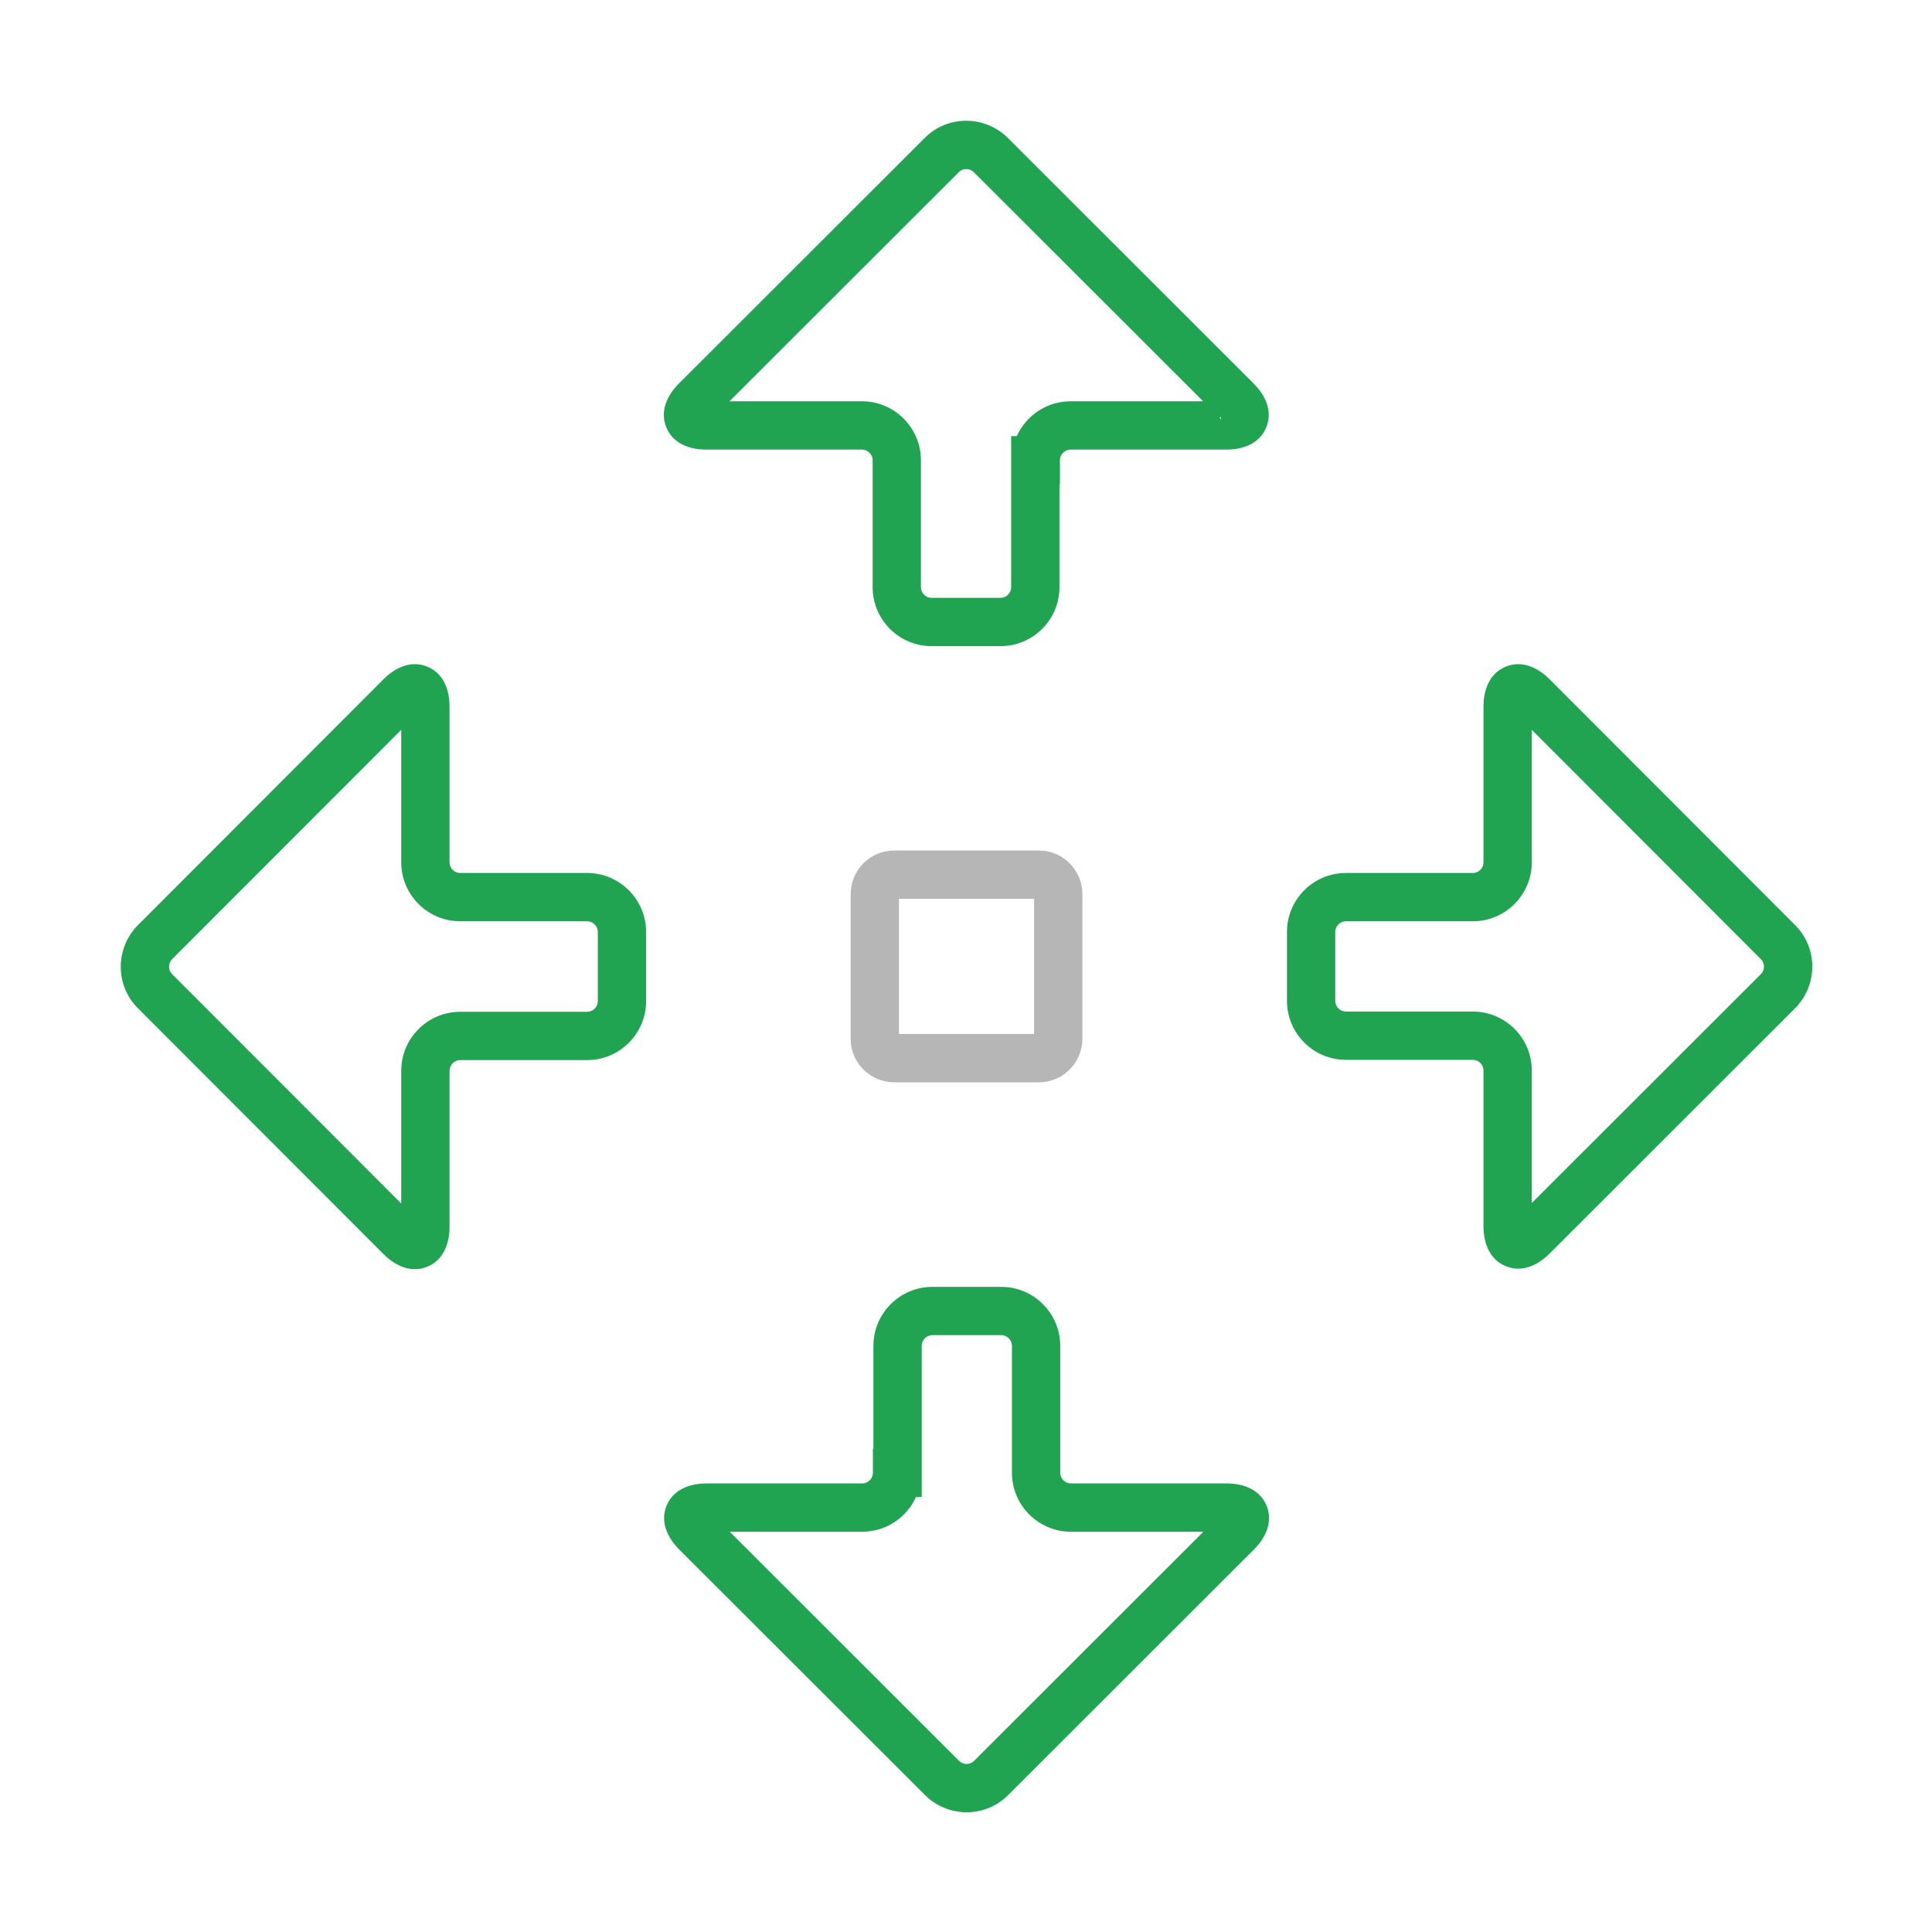
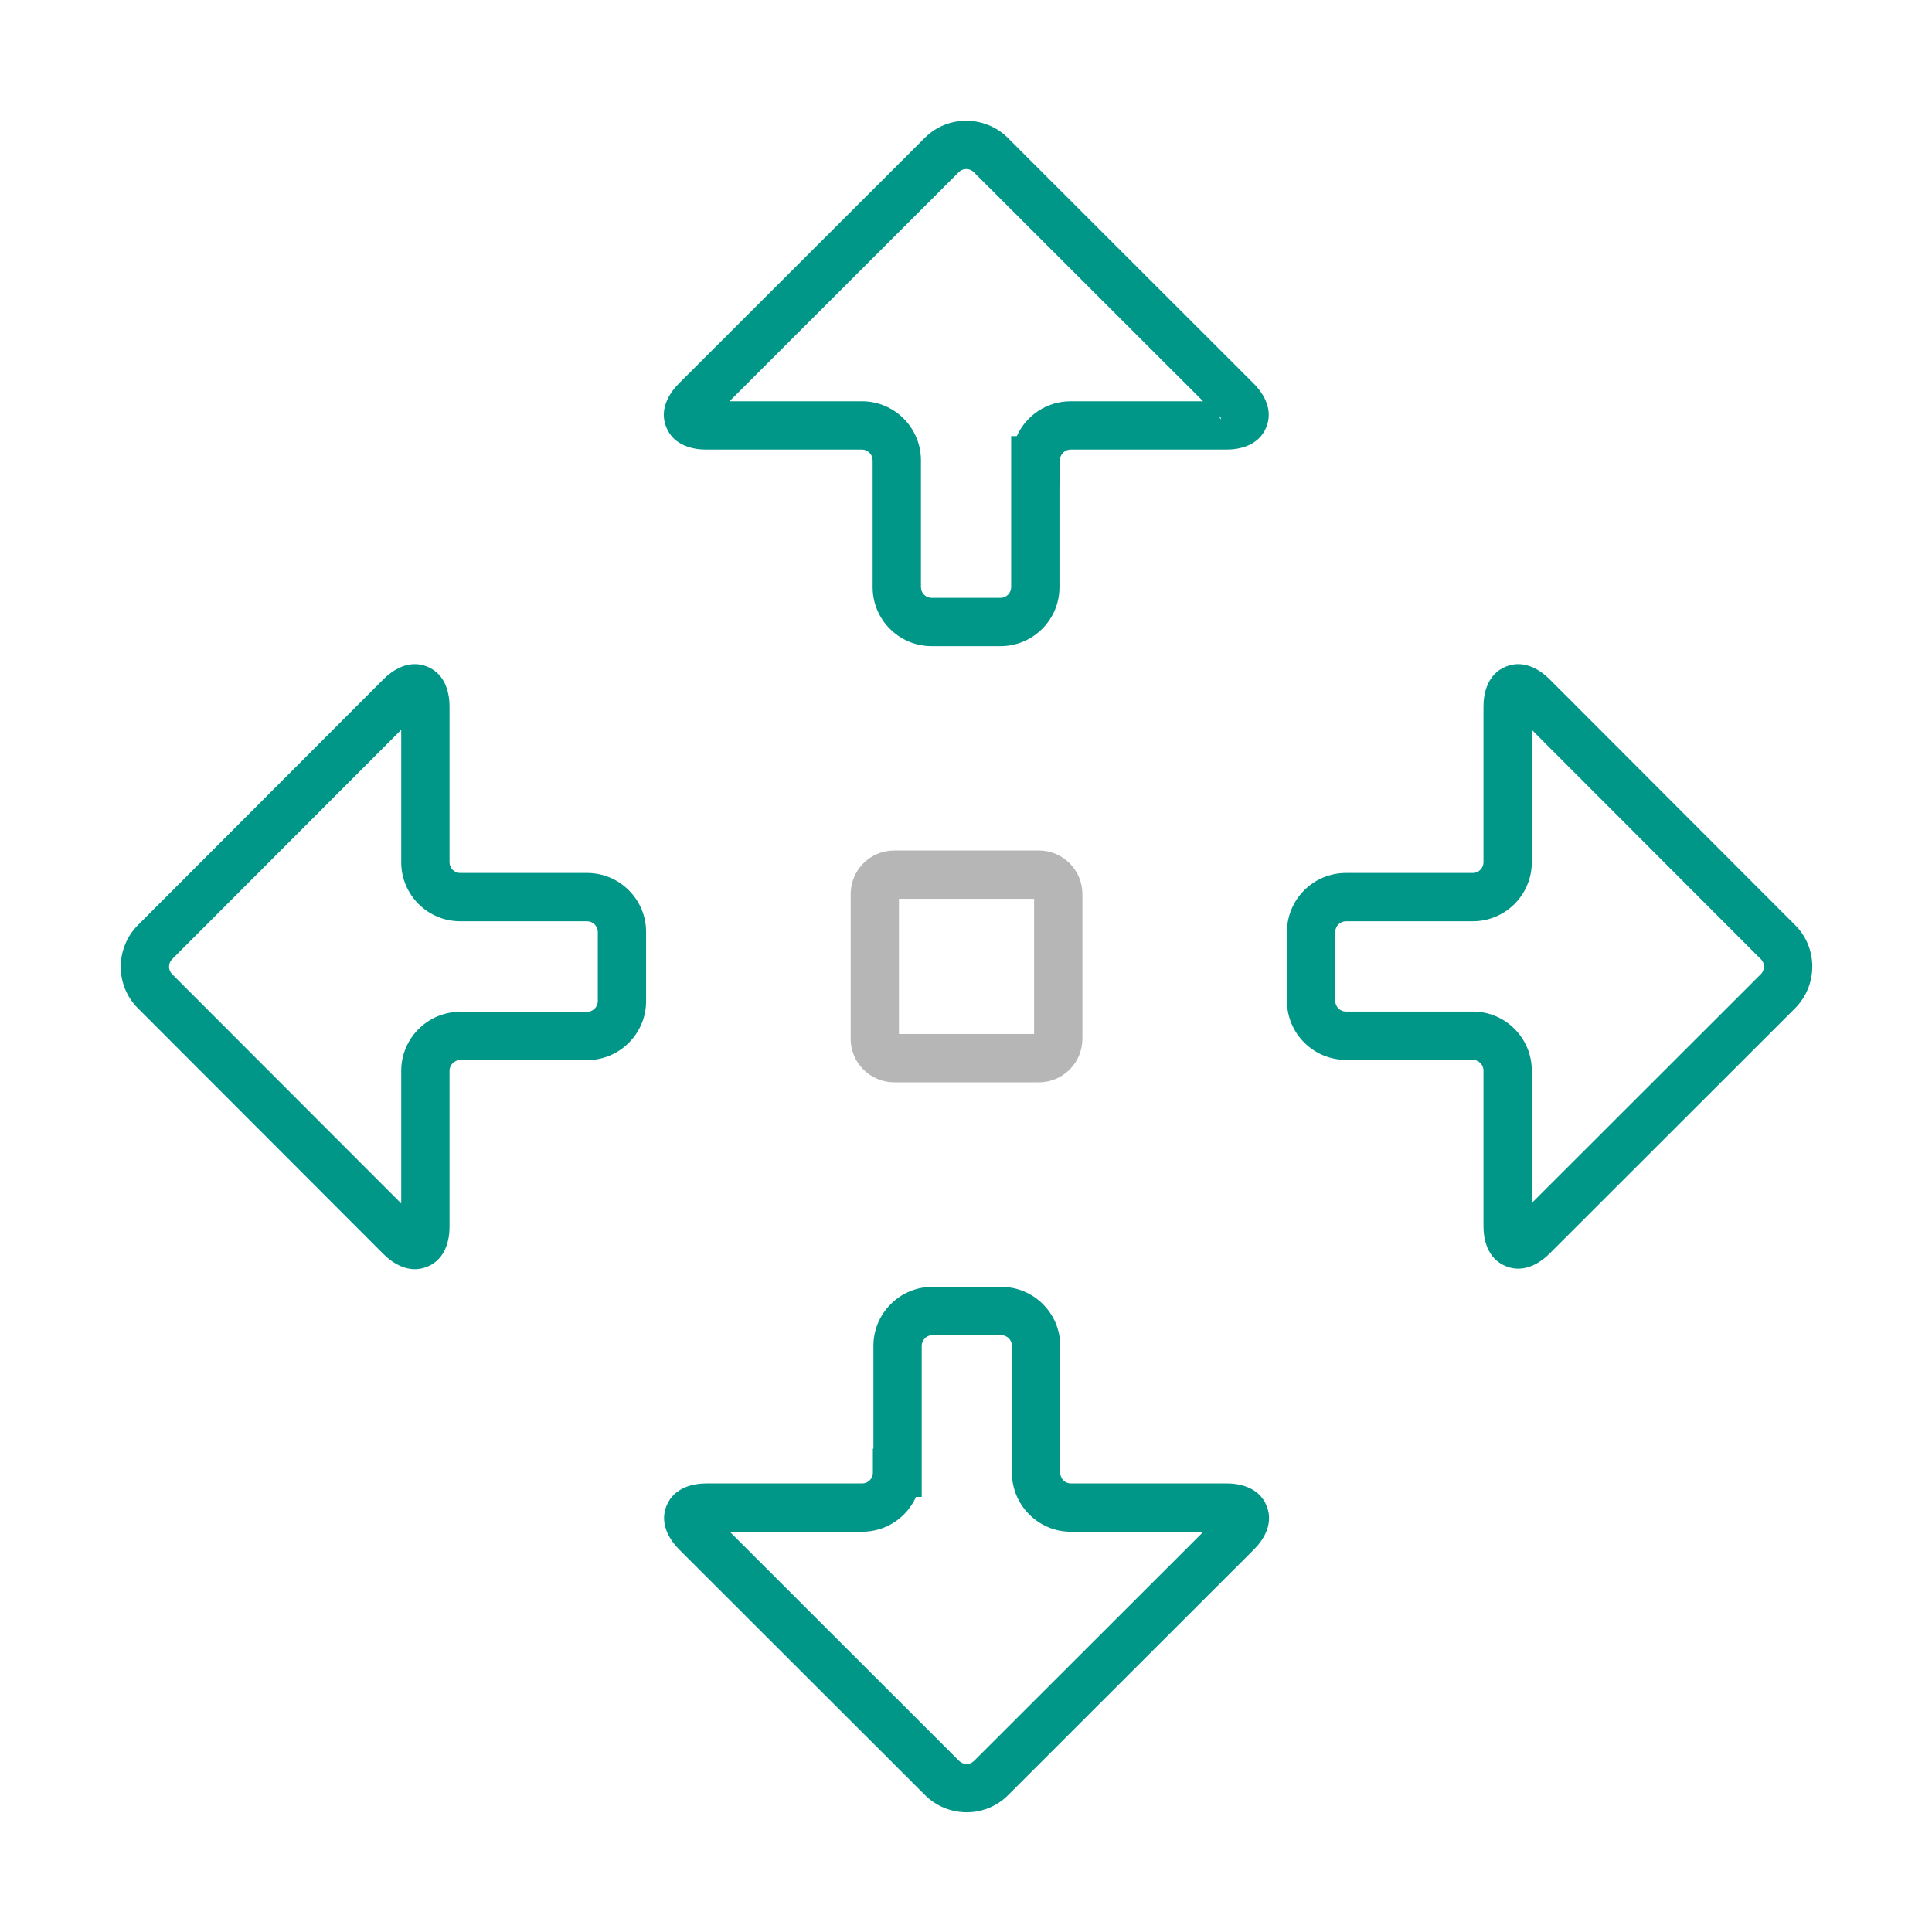
<svg xmlns="http://www.w3.org/2000/svg" width="40" height="40" viewBox="0 0 40 40" fill="none">
-   <path fill-rule="evenodd" clip-rule="evenodd" d="M8.846 13.802C9.244 13.964 9.307 14.39 9.307 14.624V17.853C9.307 17.974 9.407 18.074 9.528 18.074H12.156C12.829 18.074 13.377 18.622 13.377 19.295V20.727C13.377 21.4 12.829 21.948 12.156 21.948H9.528C9.407 21.948 9.307 22.048 9.307 22.169V25.404C9.307 25.637 9.244 26.063 8.846 26.226C8.45 26.387 8.107 26.132 7.941 25.966L2.859 20.878C2.378 20.403 2.383 19.626 2.858 19.151L7.941 14.061C8.107 13.896 8.45 13.64 8.846 13.802ZM8.307 15.11L3.565 19.857C3.477 19.946 3.481 20.087 3.562 20.166L3.565 20.17L8.307 24.917V22.169C8.307 21.496 8.855 20.948 9.528 20.948H12.156C12.277 20.948 12.377 20.848 12.377 20.727V19.295C12.377 19.174 12.277 19.074 12.156 19.074H9.528C8.855 19.074 8.307 18.526 8.307 17.853V15.11Z" fill="#21A452" />
-   <path fill-rule="evenodd" clip-rule="evenodd" d="M20.869 2.858C20.869 2.858 20.869 2.858 20.869 2.858L25.957 7.942C26.123 8.108 26.379 8.451 26.217 8.847C26.054 9.245 25.629 9.308 25.395 9.308H22.166C22.045 9.308 21.945 9.408 21.945 9.529V10.029H21.935V12.157C21.935 12.831 21.387 13.378 20.714 13.378H19.288C18.614 13.378 18.067 12.831 18.067 12.157V9.529C18.067 9.408 17.966 9.308 17.846 9.308H14.617C14.383 9.308 13.957 9.245 13.795 8.847C13.633 8.451 13.889 8.108 14.054 7.942L19.142 2.859C19.616 2.378 20.394 2.383 20.869 2.858ZM21.052 9.029C21.244 8.604 21.671 8.308 22.166 8.308H24.909L20.162 3.565C20.073 3.477 19.932 3.481 19.853 3.562L19.85 3.565L15.103 8.308H17.846C18.519 8.308 19.067 8.856 19.067 9.529V12.157C19.067 12.278 19.167 12.378 19.288 12.378H20.714C20.835 12.378 20.935 12.278 20.935 12.157V9.029H21.052ZM25.25 8.649C25.278 8.677 25.287 8.691 25.287 8.691C25.287 8.691 25.285 8.688 25.282 8.682C25.279 8.672 25.273 8.655 25.269 8.631L25.604 8.296L25.395 8.505" fill="#21A452" />
-   <path fill-rule="evenodd" clip-rule="evenodd" d="M18.083 27.864C18.083 27.191 18.631 26.643 19.304 26.643H20.73C21.403 26.643 21.951 27.191 21.951 27.864V30.492C21.951 30.613 22.051 30.713 22.172 30.713H25.401C25.635 30.713 26.06 30.776 26.223 31.174C26.385 31.57 26.129 31.913 25.963 32.079L20.876 37.162C20.401 37.643 19.624 37.638 19.149 37.163L14.06 32.079C13.895 31.913 13.639 31.57 13.8 31.174C13.963 30.776 14.389 30.713 14.623 30.713H17.851C17.972 30.713 18.072 30.613 18.072 30.492V29.992H18.083V27.864ZM18.965 30.992C18.774 31.417 18.347 31.713 17.851 31.713H15.109L19.856 36.456C19.944 36.544 20.085 36.54 20.164 36.459L20.168 36.456L24.915 31.713H22.172C21.499 31.713 20.951 31.165 20.951 30.492V27.864C20.951 27.743 20.851 27.643 20.73 27.643H19.304C19.183 27.643 19.083 27.743 19.083 27.864V30.992H18.965Z" fill="#21A452" />
-   <path fill-rule="evenodd" clip-rule="evenodd" d="M31.176 13.802C31.572 13.64 31.915 13.896 32.08 14.061L37.162 19.149C37.644 19.624 37.638 20.402 37.163 20.877L32.08 25.956C32.08 25.956 32.08 25.956 32.08 25.956C31.915 26.121 31.571 26.377 31.176 26.215C30.777 26.052 30.714 25.627 30.714 25.393V22.164C30.714 22.043 30.614 21.943 30.494 21.943H27.866C27.192 21.943 26.645 21.395 26.645 20.722V19.295C26.645 18.622 27.192 18.074 27.866 18.074H30.494C30.614 18.074 30.714 17.974 30.714 17.853V14.624C30.714 14.39 30.777 13.964 31.176 13.802ZM31.714 15.11L36.456 19.858L36.46 19.861C36.54 19.94 36.545 20.081 36.456 20.169L31.714 24.907V22.164C31.714 21.491 31.167 20.943 30.494 20.943H27.866C27.745 20.943 27.645 20.843 27.645 20.722V19.295C27.645 19.174 27.745 19.074 27.866 19.074H30.494C31.167 19.074 31.714 18.526 31.714 17.853V15.11Z" fill="#21A452" />
+   <path fill-rule="evenodd" clip-rule="evenodd" d="M8.846 13.802C9.244 13.964 9.307 14.39 9.307 14.624V17.853C9.307 17.974 9.407 18.074 9.528 18.074H12.156C12.829 18.074 13.377 18.622 13.377 19.295V20.727C13.377 21.4 12.829 21.948 12.156 21.948H9.528C9.407 21.948 9.307 22.048 9.307 22.169V25.404C9.307 25.637 9.244 26.063 8.846 26.226C8.45 26.387 8.107 26.132 7.941 25.966L2.859 20.878C2.378 20.403 2.383 19.626 2.858 19.151L7.941 14.061C8.107 13.896 8.45 13.64 8.846 13.802ZM8.307 15.11L3.565 19.857C3.477 19.946 3.481 20.087 3.562 20.166L3.565 20.17L8.307 24.917V22.169C8.307 21.496 8.855 20.948 9.528 20.948H12.156C12.277 20.948 12.377 20.848 12.377 20.727V19.295C12.377 19.174 12.277 19.074 12.156 19.074H9.528C8.855 19.074 8.307 18.526 8.307 17.853V15.11Z" fill="#009688" />
+   <path fill-rule="evenodd" clip-rule="evenodd" d="M20.869 2.858C20.869 2.858 20.869 2.858 20.869 2.858L25.957 7.942C26.123 8.108 26.379 8.451 26.217 8.847C26.054 9.245 25.629 9.308 25.395 9.308H22.166C22.045 9.308 21.945 9.408 21.945 9.529V10.029H21.935V12.157C21.935 12.831 21.387 13.378 20.714 13.378H19.288C18.614 13.378 18.067 12.831 18.067 12.157V9.529C18.067 9.408 17.966 9.308 17.846 9.308H14.617C14.383 9.308 13.957 9.245 13.795 8.847C13.633 8.451 13.889 8.108 14.054 7.942L19.142 2.859C19.616 2.378 20.394 2.383 20.869 2.858ZM21.052 9.029C21.244 8.604 21.671 8.308 22.166 8.308H24.909L20.162 3.565C20.073 3.477 19.932 3.481 19.853 3.562L19.85 3.565L15.103 8.308H17.846C18.519 8.308 19.067 8.856 19.067 9.529V12.157C19.067 12.278 19.167 12.378 19.288 12.378H20.714C20.835 12.378 20.935 12.278 20.935 12.157V9.029H21.052ZM25.25 8.649C25.278 8.677 25.287 8.691 25.287 8.691C25.287 8.691 25.285 8.688 25.282 8.682C25.279 8.672 25.273 8.655 25.269 8.631L25.604 8.296L25.395 8.505" fill="#009688" />
+   <path fill-rule="evenodd" clip-rule="evenodd" d="M18.083 27.864C18.083 27.191 18.631 26.643 19.304 26.643H20.73C21.403 26.643 21.951 27.191 21.951 27.864V30.492C21.951 30.613 22.051 30.713 22.172 30.713H25.401C25.635 30.713 26.06 30.776 26.223 31.174C26.385 31.57 26.129 31.913 25.963 32.079L20.876 37.162C20.401 37.643 19.624 37.638 19.149 37.163L14.06 32.079C13.895 31.913 13.639 31.57 13.8 31.174C13.963 30.776 14.389 30.713 14.623 30.713H17.851C17.972 30.713 18.072 30.613 18.072 30.492V29.992H18.083V27.864ZM18.965 30.992C18.774 31.417 18.347 31.713 17.851 31.713H15.109L19.856 36.456C19.944 36.544 20.085 36.54 20.164 36.459L20.168 36.456L24.915 31.713H22.172C21.499 31.713 20.951 31.165 20.951 30.492V27.864C20.951 27.743 20.851 27.643 20.73 27.643H19.304C19.183 27.643 19.083 27.743 19.083 27.864V30.992H18.965Z" fill="#009688" />
+   <path fill-rule="evenodd" clip-rule="evenodd" d="M31.176 13.802C31.572 13.64 31.915 13.896 32.08 14.061L37.162 19.149C37.644 19.624 37.638 20.402 37.163 20.877L32.08 25.956C32.08 25.956 32.08 25.956 32.08 25.956C31.915 26.121 31.571 26.377 31.176 26.215C30.777 26.052 30.714 25.627 30.714 25.393V22.164C30.714 22.043 30.614 21.943 30.494 21.943H27.866C27.192 21.943 26.645 21.395 26.645 20.722V19.295C26.645 18.622 27.192 18.074 27.866 18.074H30.494C30.614 18.074 30.714 17.974 30.714 17.853V14.624C30.714 14.39 30.777 13.964 31.176 13.802ZM31.714 15.11L36.456 19.858L36.46 19.861C36.54 19.94 36.545 20.081 36.456 20.169L31.714 24.907V22.164C31.714 21.491 31.167 20.943 30.494 20.943H27.866C27.745 20.943 27.645 20.843 27.645 20.722V19.295C27.645 19.174 27.745 19.074 27.866 19.074H30.494C31.167 19.074 31.714 18.526 31.714 17.853V15.11Z" fill="#009688" />
  <path fill-rule="evenodd" clip-rule="evenodd" d="M17.612 18.512C17.612 18.02 18.009 17.609 18.515 17.609H21.508C22.013 17.609 22.41 18.02 22.41 18.512V21.506C22.41 21.997 22.013 22.408 21.508 22.408H18.515C18.023 22.408 17.612 22.011 17.612 21.506V18.512ZM18.612 18.609V21.408H21.41V18.609H18.612Z" fill="#B6B6B6" />
</svg>
